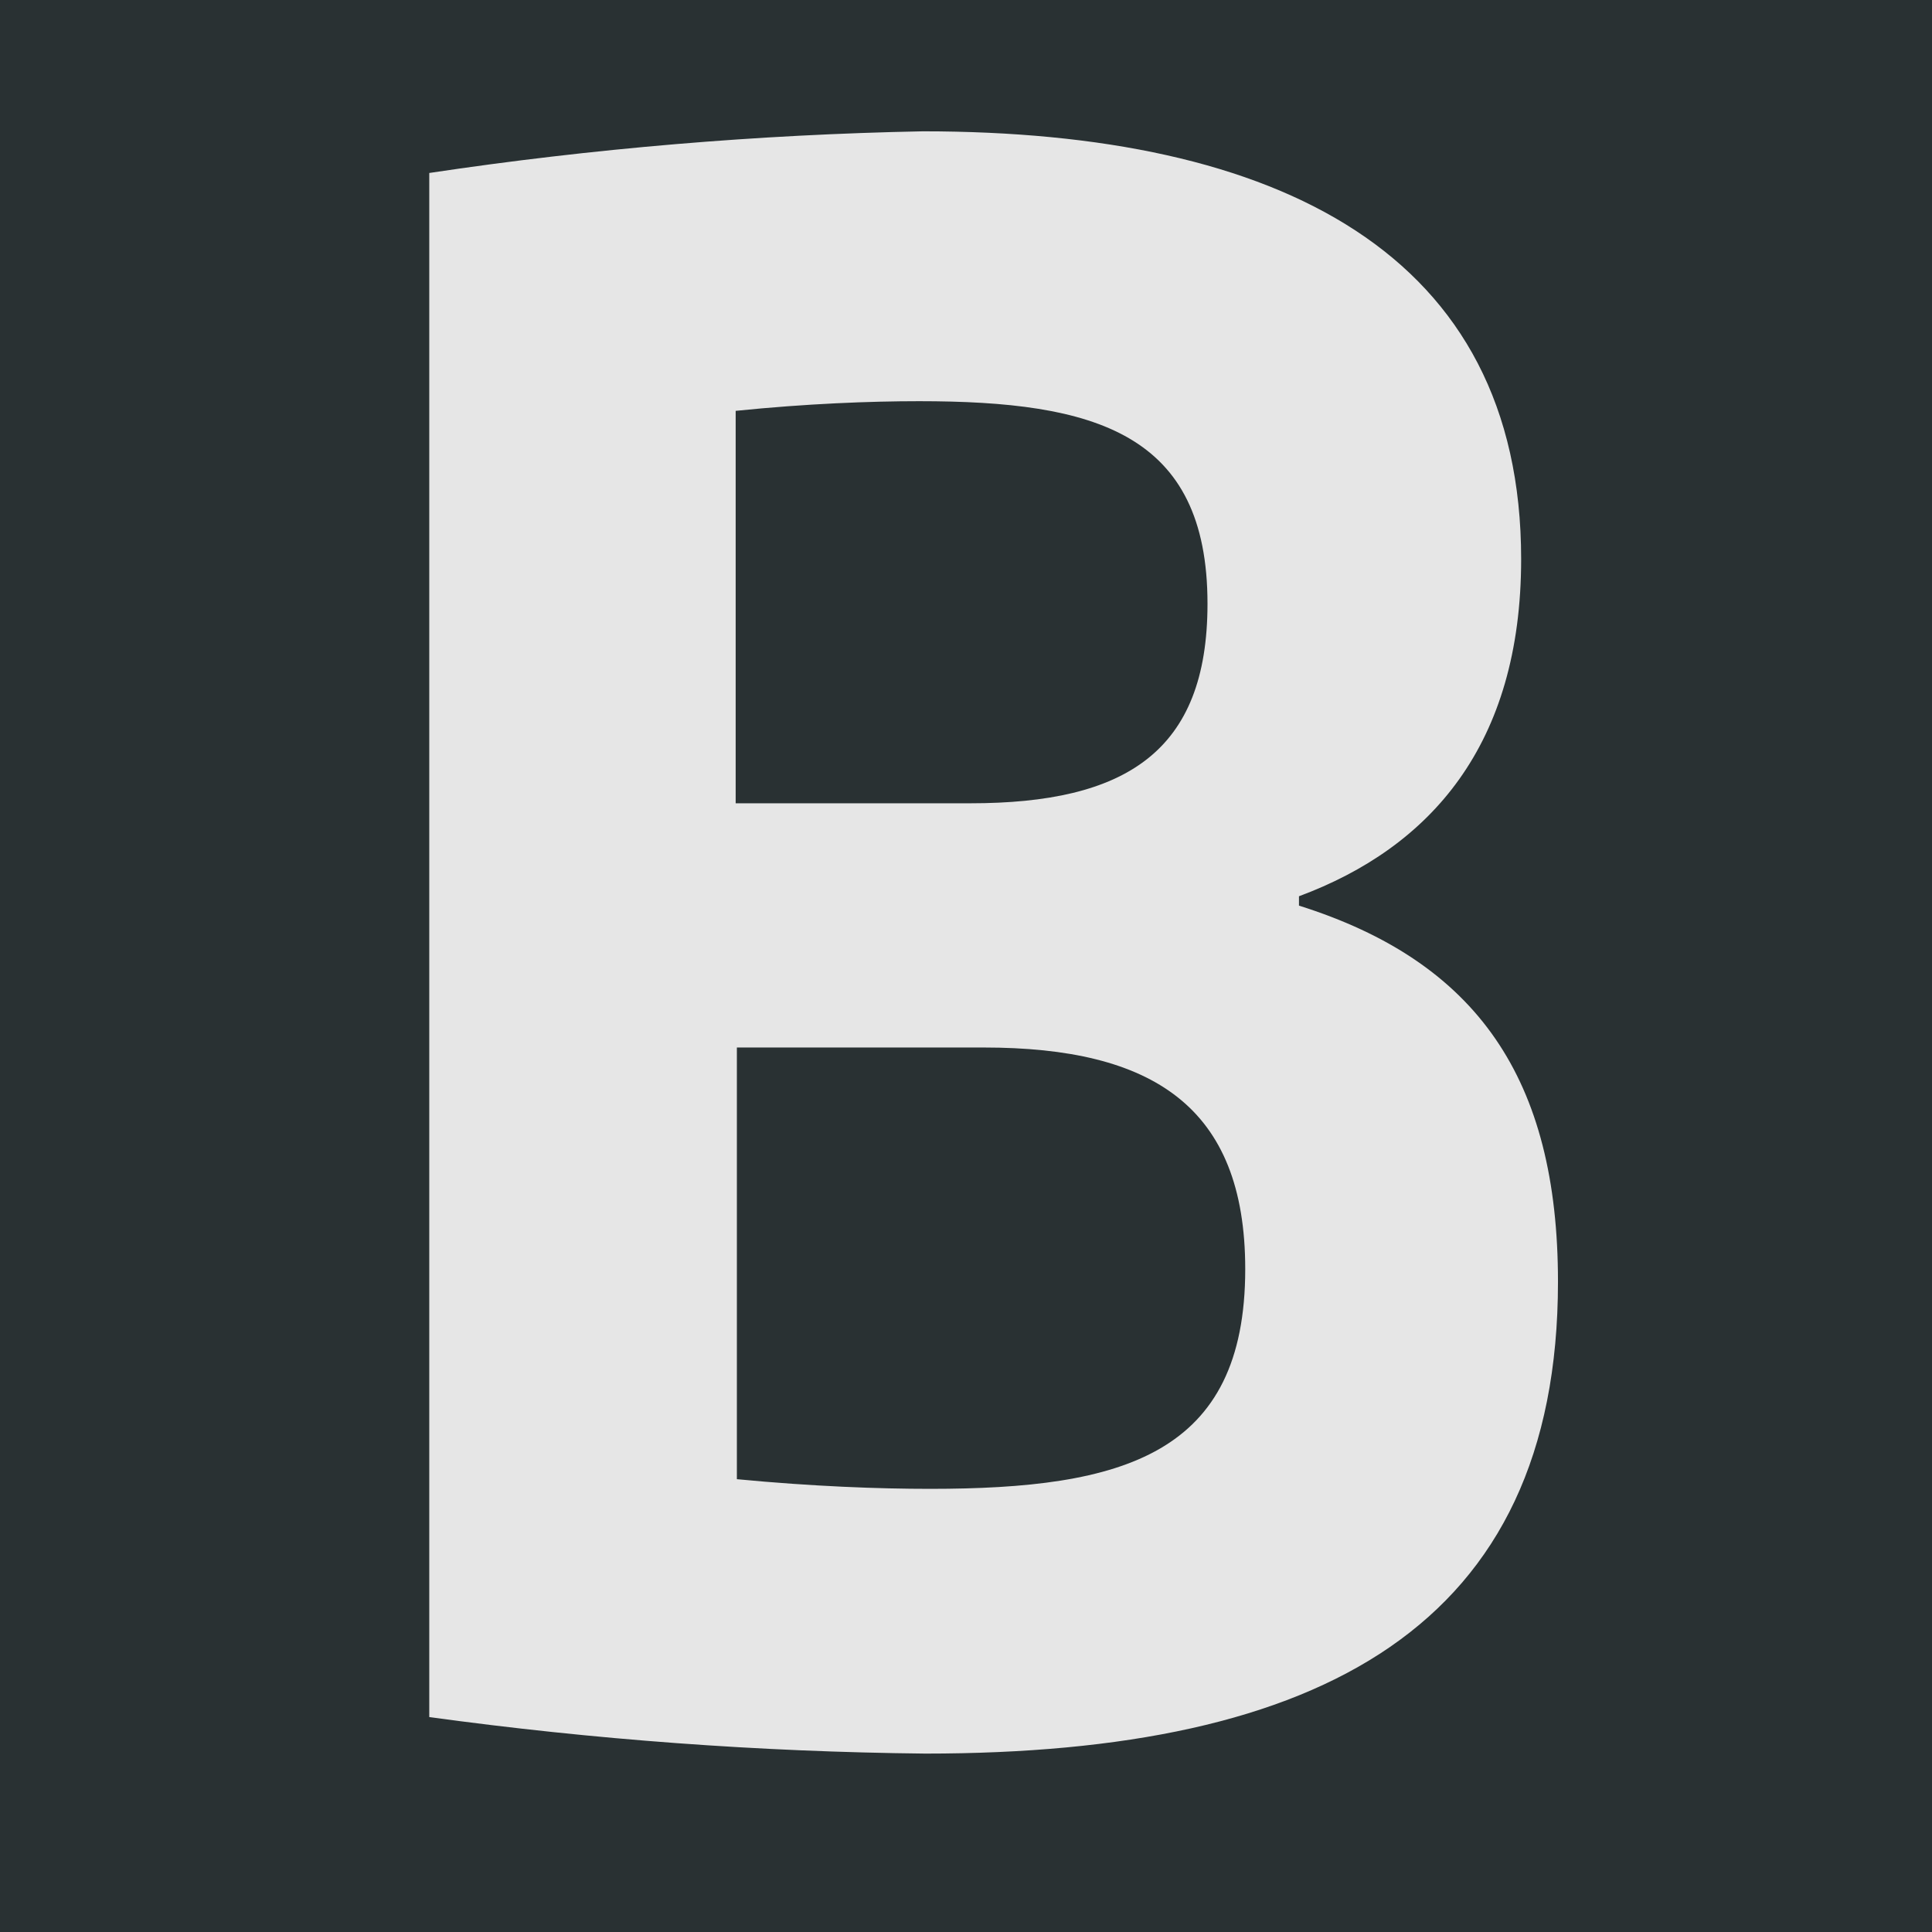
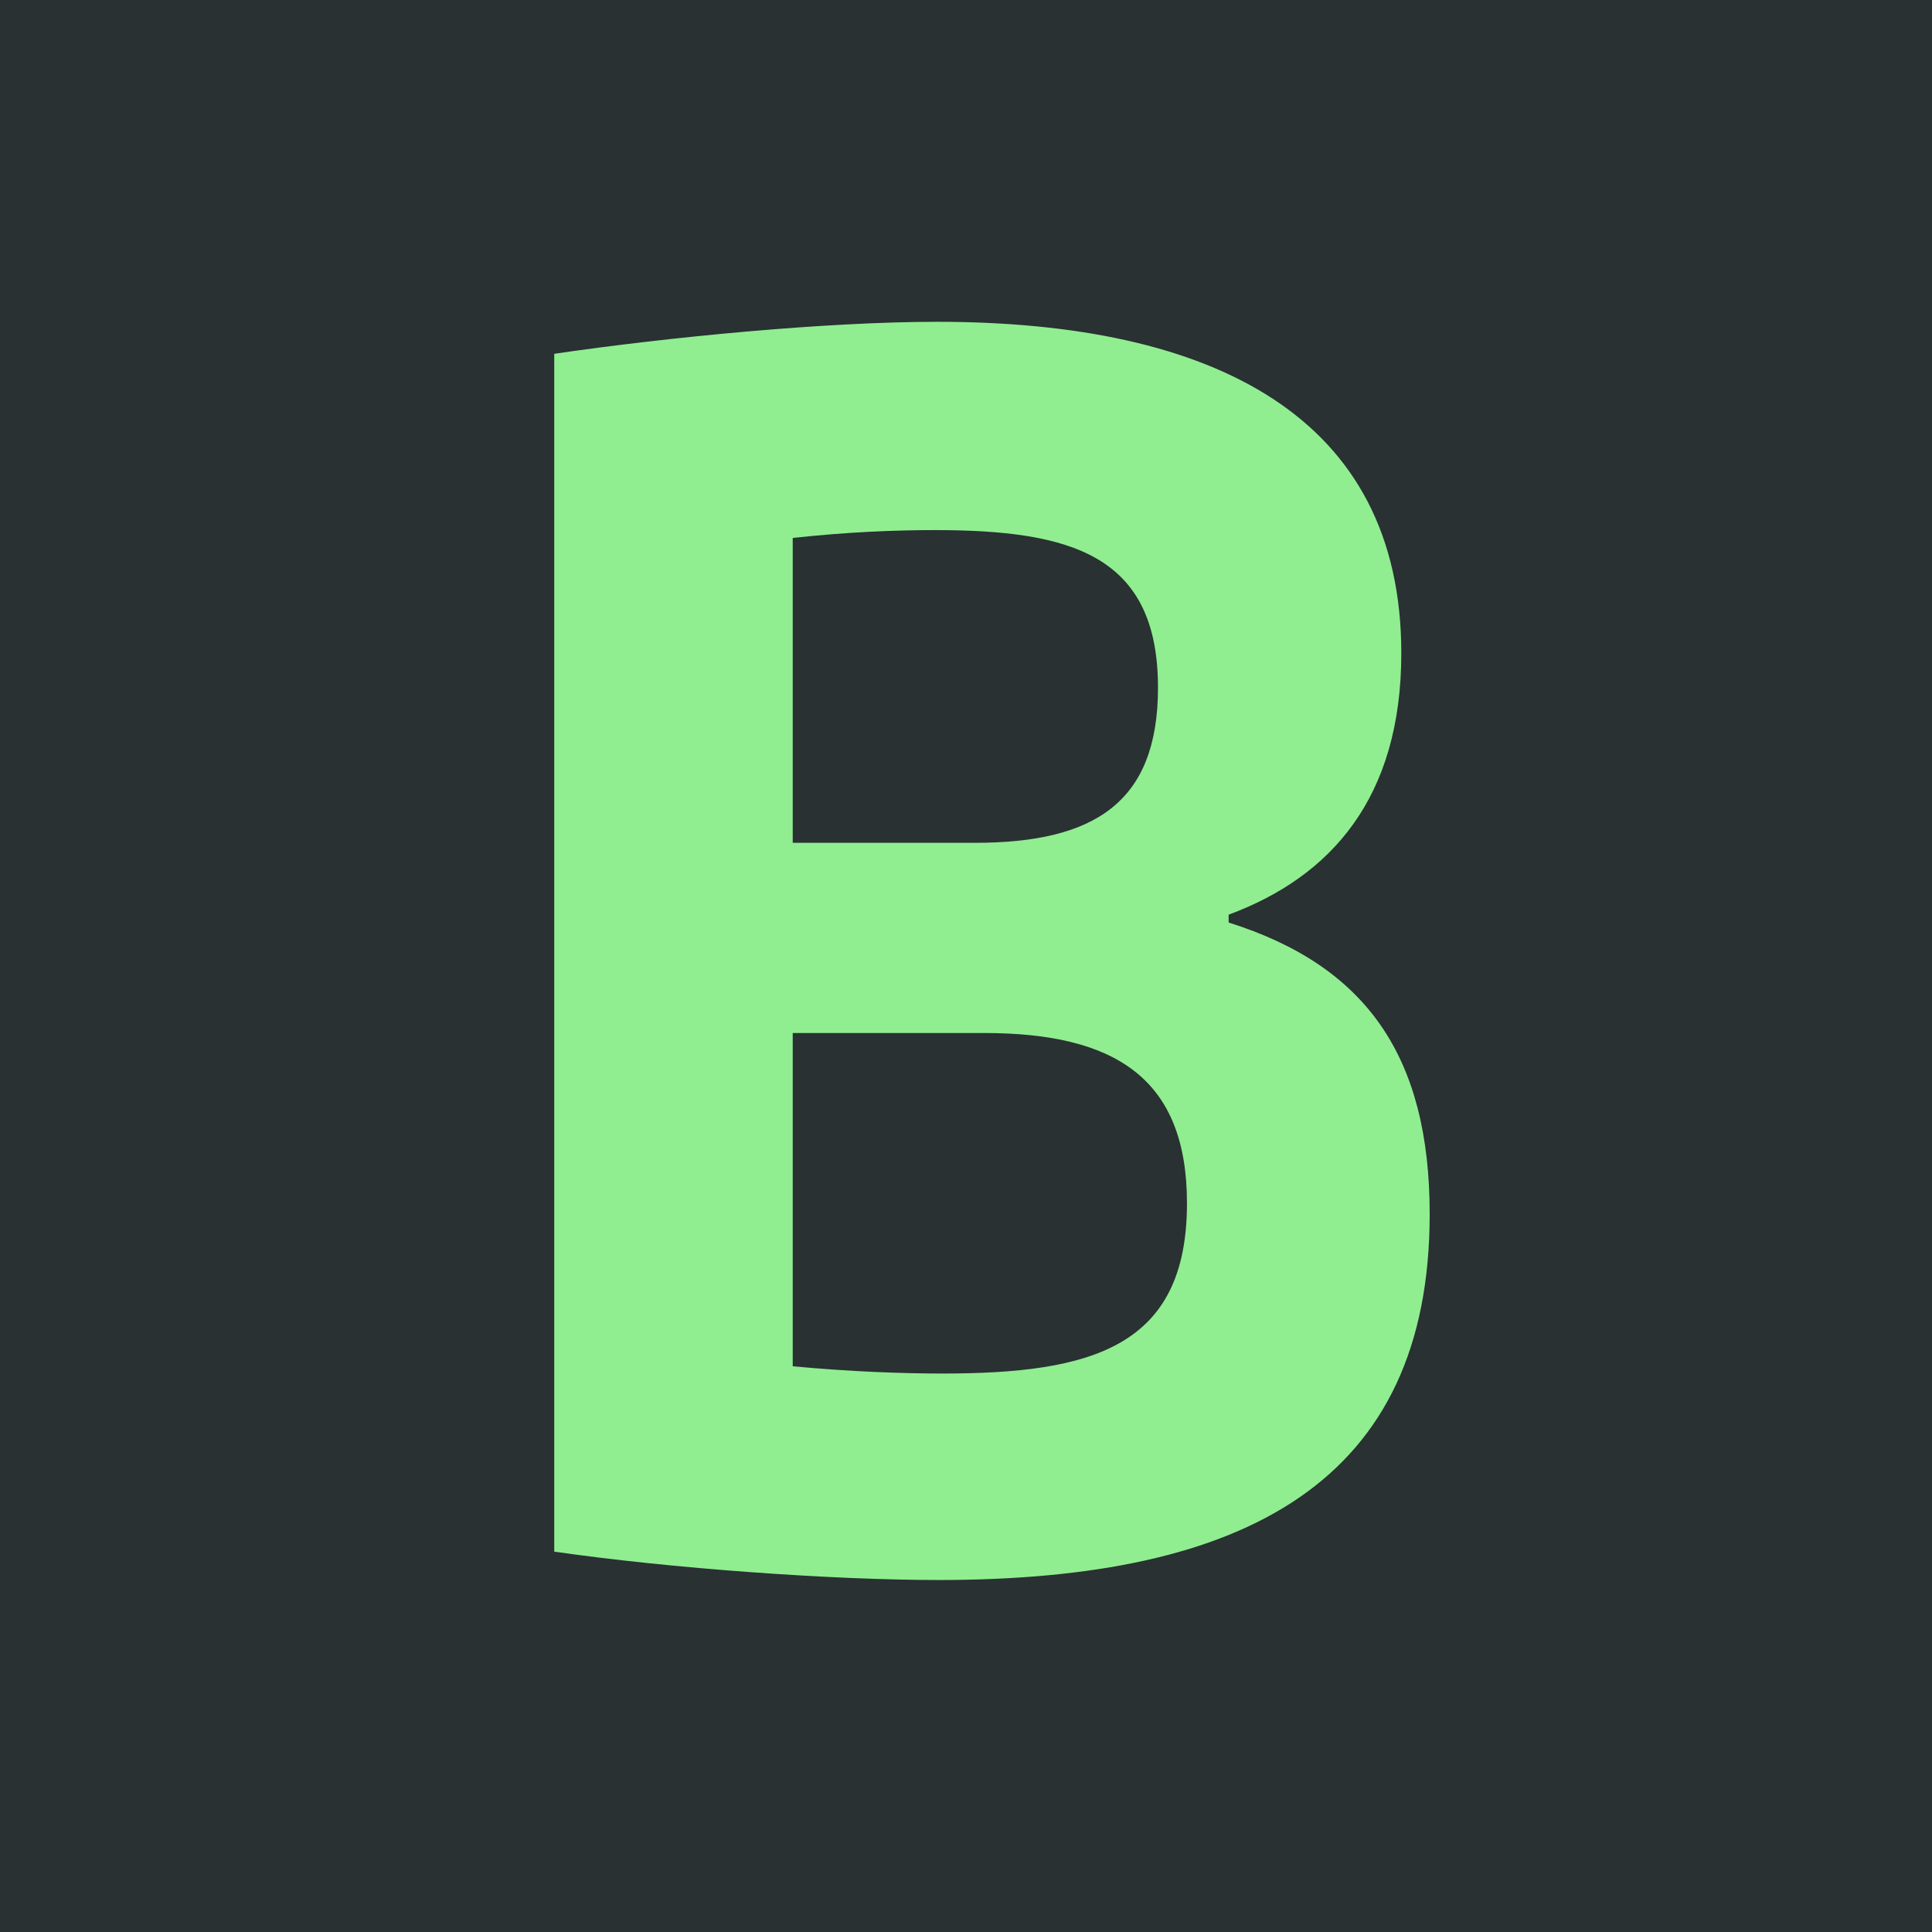
- <svg xmlns="http://www.w3.org/2000/svg" id="Ebene_1" data-name="Ebene 1" viewBox="0 0 64 64">
-   <defs>
-     <style>.cls-1{fill:#e6e6e6;}.cls-2{fill:#293133;}</style>
-   </defs>
-   <rect class="cls-1" x="-6" y="-5" width="82" height="79" />
-   <path class="cls-2" d="M40,20c0-5.66-3.73-6.71-9.55-6.71-1.62,0-3.73.08-6.08.32v13h7.77C37.28,26.61,40,24.91,40,20Z" />
-   <path class="cls-2" d="M32.59,34.7H24.41V49c2.51.24,4.7.32,6.4.32,6.39,0,10.44-1.13,10.44-7.28C41.25,36.65,38.17,34.7,32.59,34.7Z" />
-   <path class="cls-2" d="M0,0V64H64V0ZM30.65,58.09a130.78,130.78,0,0,1-16.43-1.21V5.73A127,127,0,0,1,30.57,4.35c11.81,0,19.82,4.05,19.82,14.17,0,6.15-3,9.55-7.36,11.17V30c5.91,1.86,8.58,5.75,8.58,12.46C51.61,53.88,43.76,58.09,30.65,58.09Z" />
+ <svg xmlns="http://www.w3.org/2000/svg" version="1.1" id="Ebene_1" x="0px" y="0px" viewBox="0 0 32 32" style="enable-background:new 0 0 32 32;" xml:space="preserve">
+   <style type="text/css">
+ 	.st0{fill:#293133;}
+ 	.st1{fill:#90EE90;}
+ </style>
+   <g>
+     <rect y="0" class="st0" width="32" height="32" />
+     <g>
+       <path class="st1" d="M9.18,5.86c1.91-0.28,4.52-0.53,6.34-0.53c4.58,0,7.69,1.57,7.69,5.49c0,2.39-1.16,3.7-2.86,4.33v0.13    c2.29,0.72,3.33,2.23,3.33,4.83c0,4.43-3.04,6.06-8.13,6.06c-1.76,0-4.43-0.19-6.37-0.47V5.86z M16.14,13.96    c1.98,0,3.04-0.66,3.04-2.57c0-2.2-1.44-2.61-3.7-2.61c-0.63,0-1.44,0.03-2.35,0.13v5.05H16.14z M15.61,22.75    c2.48,0,4.05-0.44,4.05-2.82c0-2.07-1.19-2.82-3.36-2.82h-3.17v5.52C14.1,22.72,14.95,22.75,15.61,22.75z" />
+     </g>
+   </g>
</svg>
